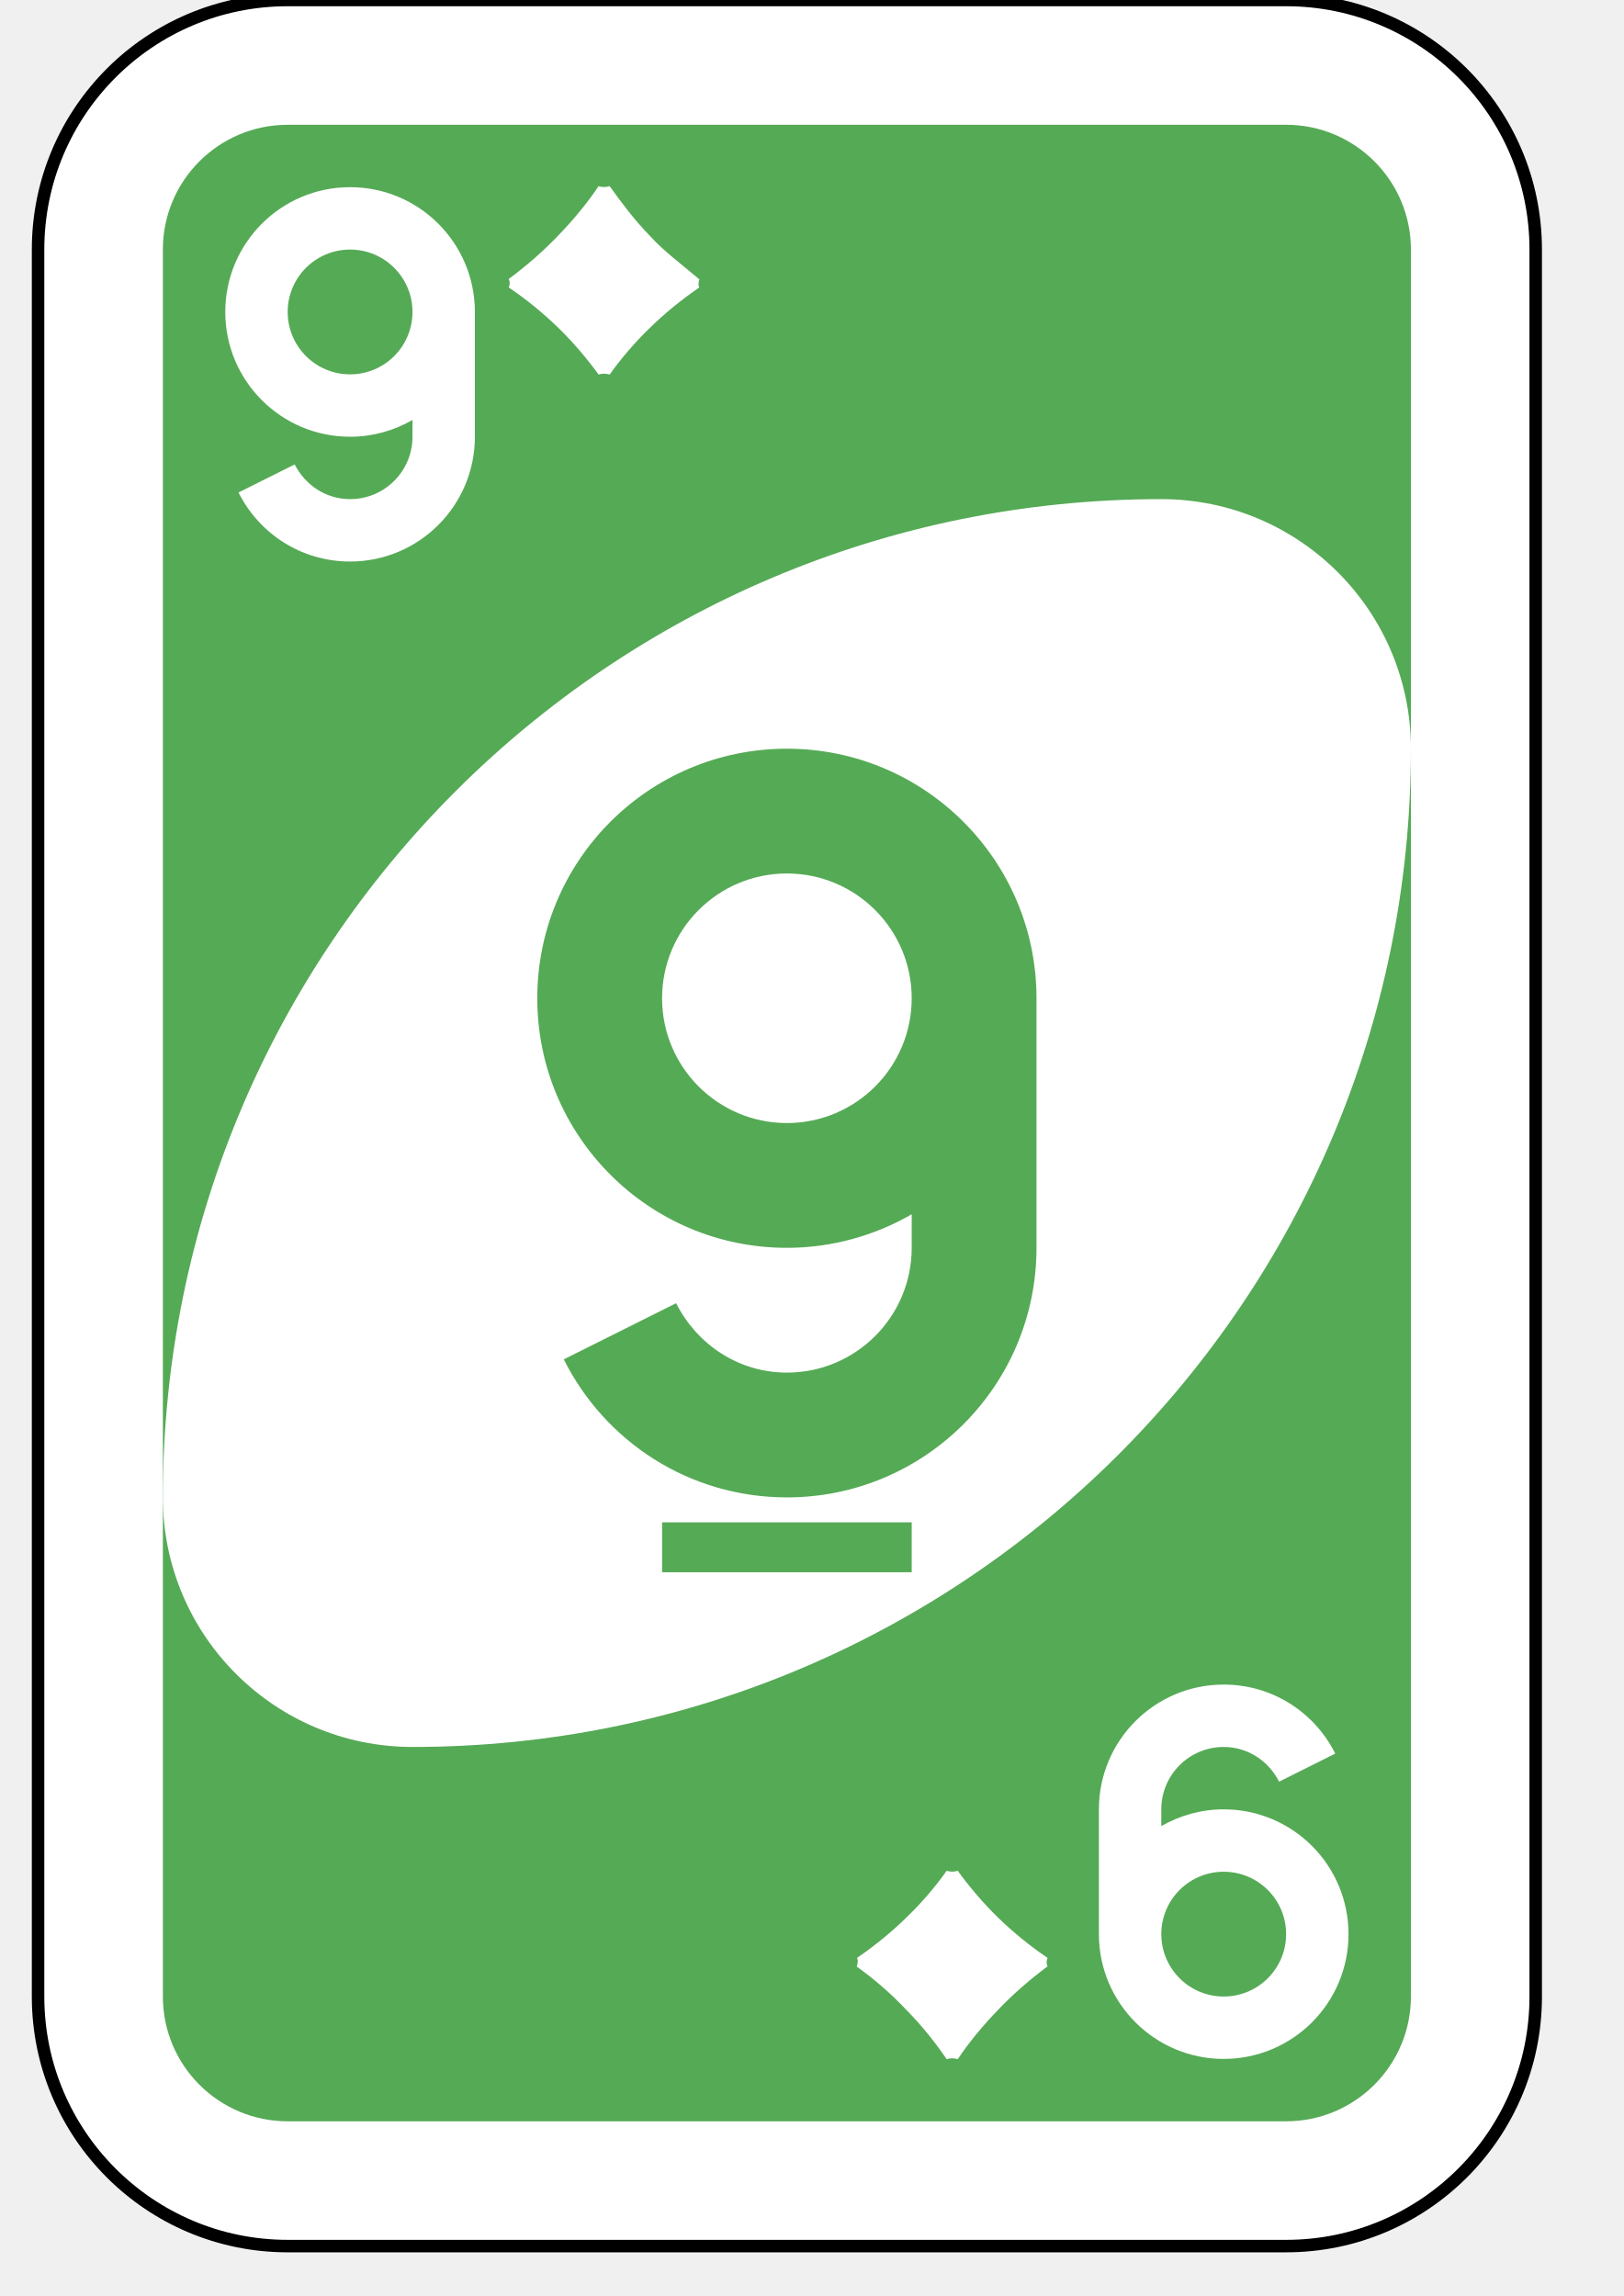
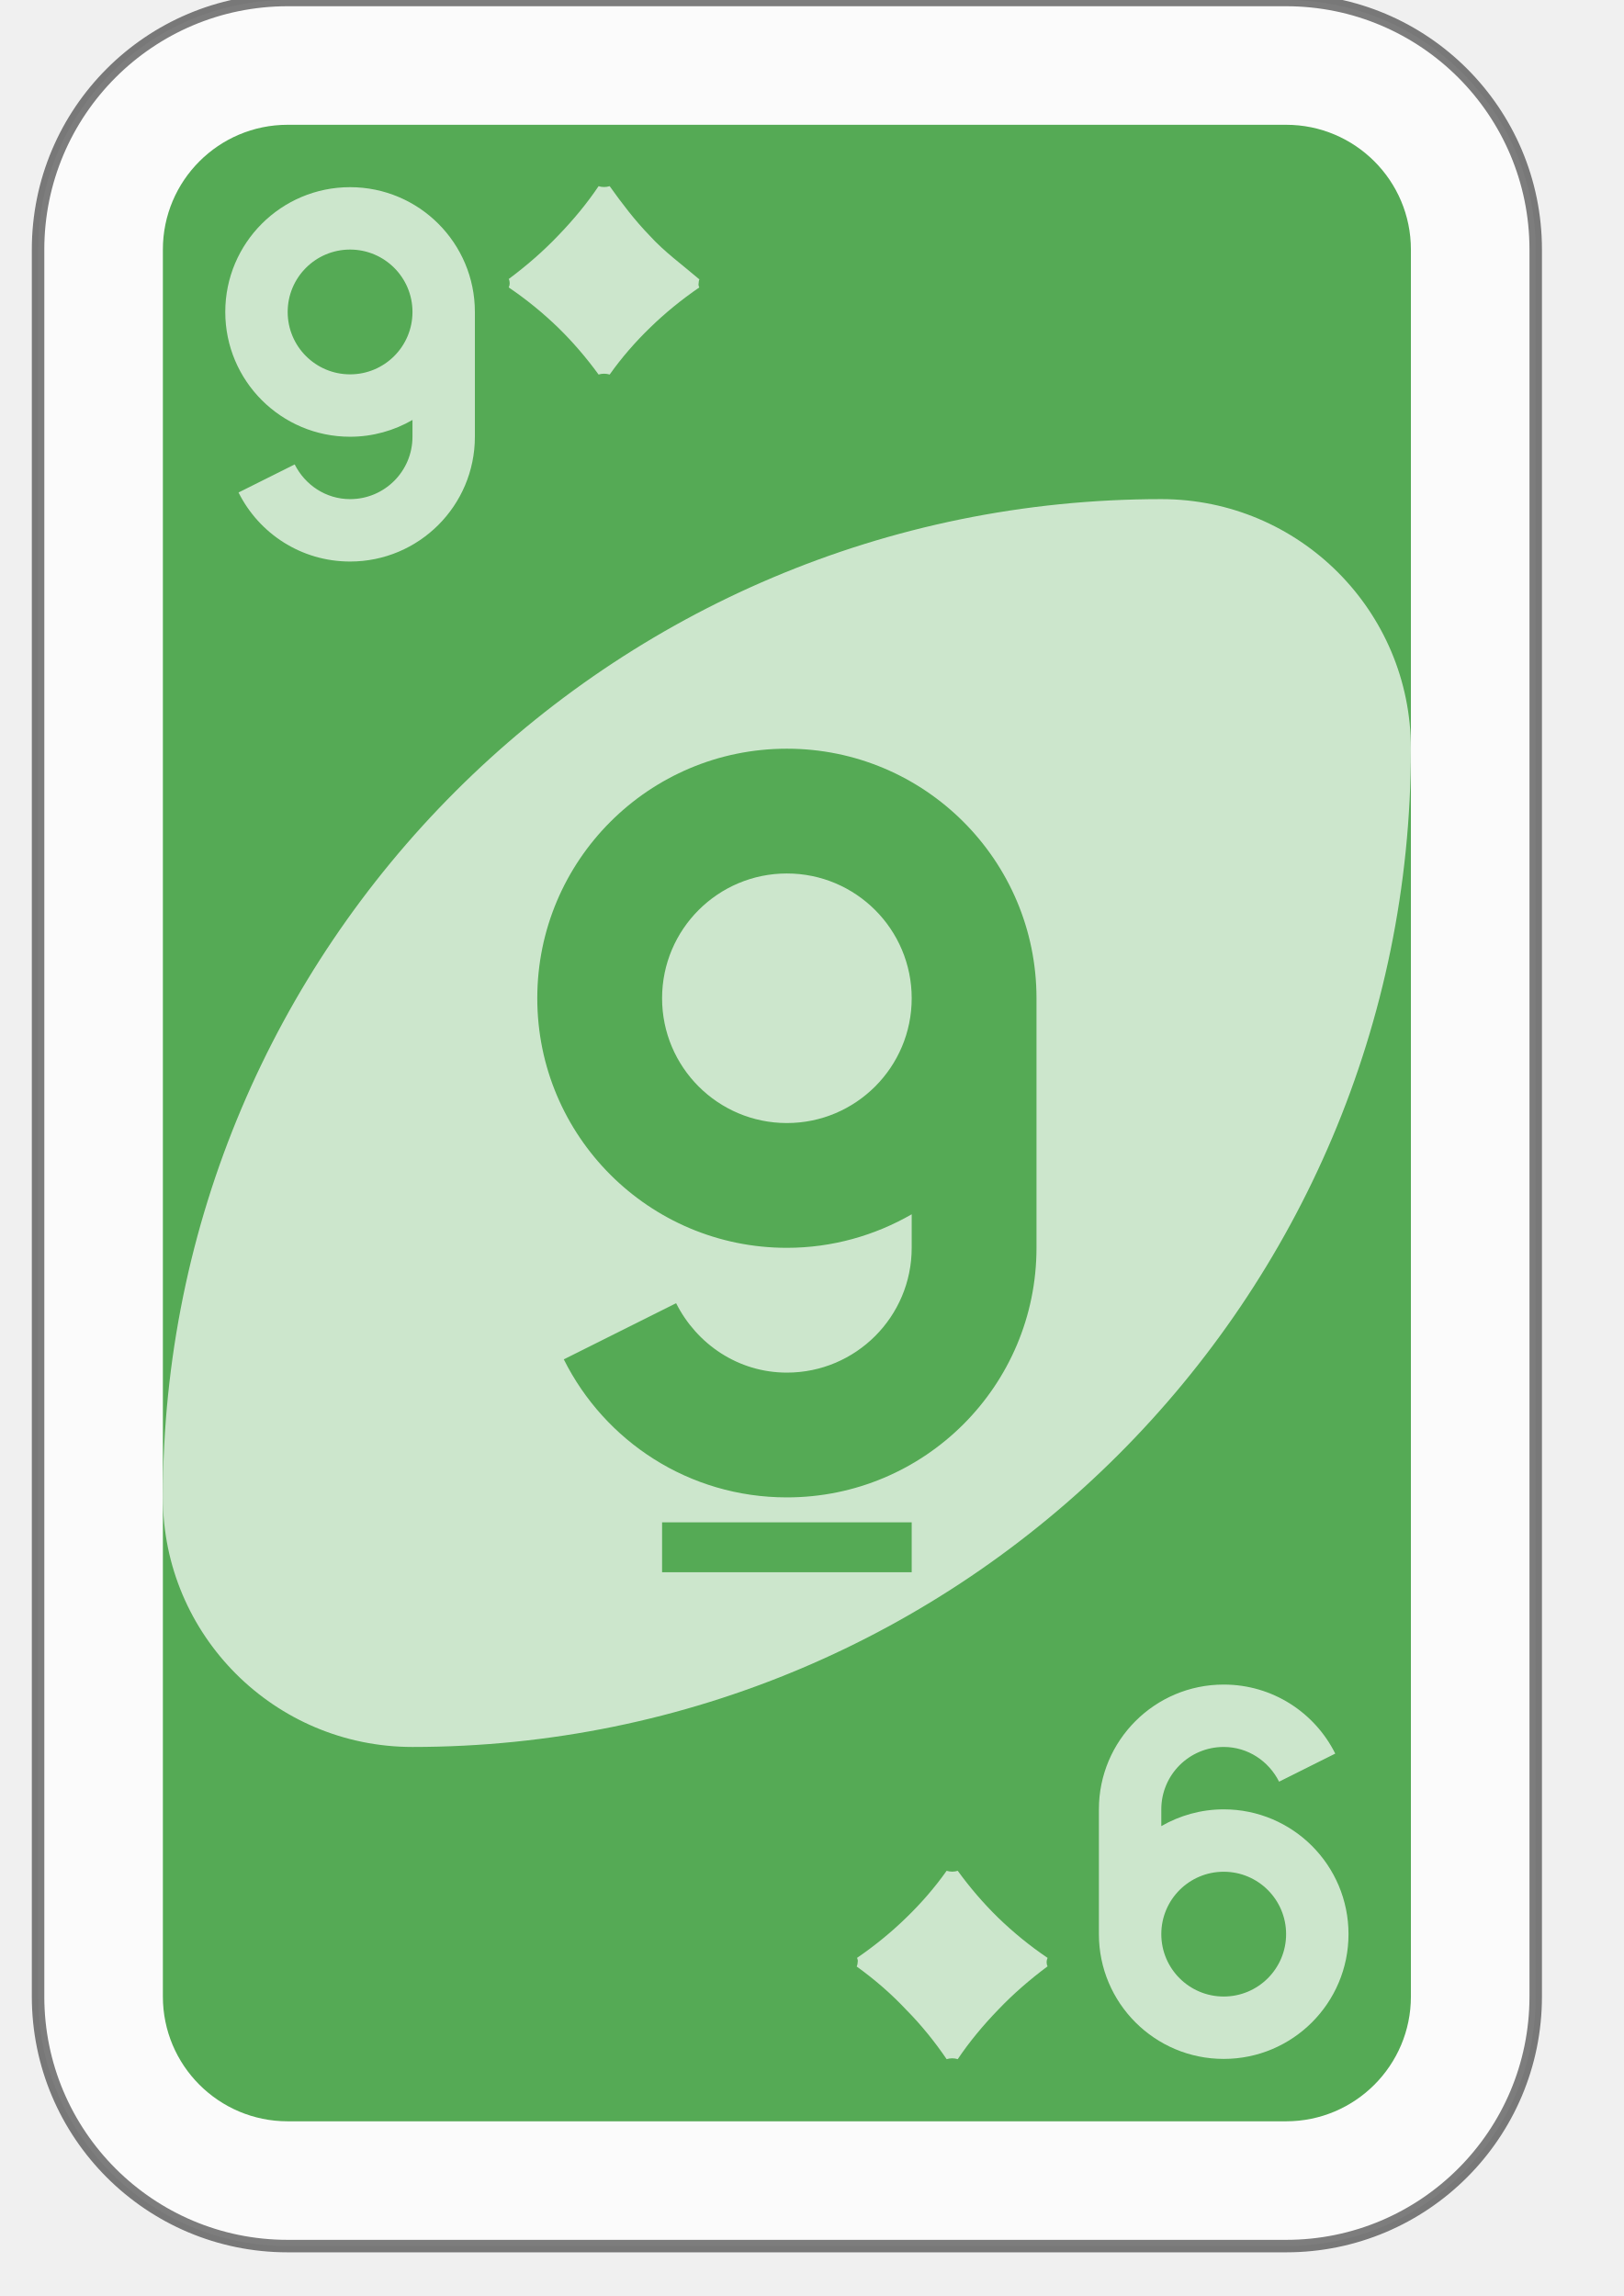
<svg xmlns="http://www.w3.org/2000/svg" version="1.1" id="svg6613" viewBox="0 0 62 92" height="297mm" width="210mm">
  <defs id="defs6615" />
  <g id="layer1">
    <g id="purple-zero">
-       <rect style="fill:#ffffff;fill-opacity:1;fill-rule:evenodd;stroke:#000000;stroke-width:0.5;stroke-miterlimit:4;stroke-dasharray:none" id="card-border" y="0" x="0" ry="10" rx="10" height="90" width="60" />
+       <rect style="fill:#ffffff;fill-opacity:0.7;fill-rule:evenodd;stroke:#000000;stroke-opacity:0.5;stroke-width:0.5;stroke-miterlimit:4;stroke-dasharray:none" id="card-border" y="0" x="0" ry="10" rx="10" height="90" width="60" />
      <rect card-fill="rect3757-5-07-1-97" style="fill:#55aa55;fill-opacity:1;fill-rule:evenodd;stroke:none" id="card-purple-fill" y="5" x="5" ry="5" rx="5" height="80" width="50" />
-       <path style="fill:#ffffff;fill-opacity:1;fill-rule:evenodd;stroke:none" id="card-whitecenter" d="m 45,20 c -22.091,0 -40,17.909 -40,40 0,5.523 4.477,10 10,10 22.091,0 40,-17.909 40,-40 0,-5.523 -4.477,-10 -10,-10 z" />
+       <path style="fill:#ffffff;fill-opacity:0.7;fill-rule:evenodd;stroke:none" id="card-whitecenter" d="m 45,20 c -22.091,0 -40,17.909 -40,40 0,5.523 4.477,10 10,10 22.091,0 40,-17.909 40,-40 0,-5.523 -4.477,-10 -10,-10 z" />
      <path style="fill:#55aa55;fill-opacity:1;fill-rule:evenodd;stroke:none" id="card-center-zero" d="m 30,30 c -5.523,0 -10,4.477 -10,10 0,5.523 4.477,10 10,10 1.817,0 3.532,-0.497 5,-1.344 l 0,1.344 c 0,2.761 -2.239,5 -5,5 -1.954,0 -3.615,-1.147 -4.438,-2.781 l -4.5,2.25 c 1.639,3.284 5.017,5.531 8.938,5.531 5.523,0 10,-4.477 10,-10 l 0,-10 c 0,-5.523 -4.477,-10 -10,-10 z m 0,5 c 2.761,0 5,2.239 5,5 0,2.761 -2.239,5 -5,5 -2.761,0 -5,-2.239 -5,-5 0,-2.761 2.239,-5 5,-5 z m -5,26 0,2 10,0 0,-2 -10,0 z" />
-       <path style="fill:#ffffff;fill-opacity:1;fill-rule:evenodd;stroke:none" id="card-topleft-zero" d="m 12.5,22.5 c 2.761,0 5,-2.239 5,-5 l 0,-5 c 0,-2.761 -2.239,-5 -5,-5 -2.761,0 -5,2.239 -5,5 0,2.761 2.239,5 5,5 0.908,0 1.766,-0.248 2.5,-0.672 l 0,0.672 c 0,1.381 -1.119,2.5 -2.5,2.5 -0.977,0 -1.808,-0.574 -2.219,-1.391 l -2.25,1.125 c 0.82,1.642 2.509,2.766 4.469,2.766 z m 0,-7.5 c -1.381,0 -2.5,-1.119 -2.5,-2.5 0,-1.381 1.119,-2.5 2.5,-2.5 1.381,0 2.5,1.119 2.5,2.5 0,1.381 -1.119,2.5 -2.5,2.5 z" />
-       <path id="diamond-top" d="m26.5 11.2c-0.7-0.6-1.4-1.1-2-1.76-0.6-0.62-1.1-1.28-1.6-1.98-0.078 0.023-0.144 0.034-0.222 0.034-0.078 0-0.157-0.011-0.222-0.034-0.47 0.699-1.02 1.36-1.62 1.98-0.6 0.631-1.27 1.21-1.98 1.74 0.026 0.045 0.039 0.113 0.039 0.169 0 0.056-0.013 0.113-0.039 0.169 0.718 0.485 1.38 1.03 1.98 1.61 0.6 0.586 1.14 1.22 1.62 1.88 0.065-0.023 0.144-0.034 0.222-0.034 0.078 0 0.144 0.011 0.222 0.034 0.47-0.665 1.02-1.3 1.62-1.88 0.6-0.586 1.27-1.13 1.97-1.61-0.026-0.056-0.039-0.113-0.026-0.169 0-0.056 0.013-0.124 0.039-0.18z" fill="#fff" />
-       <path style="fill:#ffffff;fill-opacity:1;fill-rule:evenodd;stroke:none" id="card-bottomright-zero" d="m 47.5,67.5 c -2.761,0 -5,2.239 -5,5 l 0,5 c 0,2.761 2.239,5 5,5 2.761,0 5,-2.239 5,-5 0,-2.761 -2.239,-5 -5,-5 -0.908,0 -1.766,0.248 -2.5,0.672 l 0,-0.672 c 0,-1.381 1.119,-2.5 2.5,-2.5 0.977,0 1.808,0.574 2.219,1.391 l 2.25,-1.125 c -0.82,-1.642 -2.509,-2.766 -4.469,-2.766 z m 0,7.5 c 1.381,0 2.5,1.119 2.5,2.5 0,1.381 -1.119,2.5 -2.5,2.5 -1.381,0 -2.5,-1.119 -2.5,-2.5 0,-1.381 1.119,-2.5 2.5,-2.5 z" />
-       <path id="diamond-bottom" d="m32.8 78.8c0.718 0.519 1.38 1.09 1.98 1.73 0.613 0.62 1.15 1.29 1.62 1.98 0.078-0.023 0.144-0.034 0.222-0.034 0.078 0 0.157 0.011 0.222 0.034 0.47-0.699 1.02-1.36 1.62-1.98 0.6-0.631 1.27-1.21 1.98-1.74-0.026-0.045-0.039-0.113-0.039-0.169 0-0.056 0.013-0.113 0.039-0.169-0.718-0.485-1.38-1.03-1.98-1.61-0.6-0.586-1.14-1.22-1.62-1.88-0.065 0.023-0.144 0.034-0.222 0.034-0.078 0-0.144-0.011-0.222-0.034-0.47 0.665-1.02 1.3-1.62 1.88-0.6 0.586-1.27 1.13-1.97 1.61 0.026 0.056 0.039 0.113 0.026 0.169 0 0.056-0.013 0.124-0.039 0.18z" fill="#fff" />
+       <path style="fill:#ffffff;fill-opacity:0.7;fill-rule:evenodd;stroke:none" id="card-topleft-zero" d="m 12.5,22.5 c 2.761,0 5,-2.239 5,-5 l 0,-5 c 0,-2.761 -2.239,-5 -5,-5 -2.761,0 -5,2.239 -5,5 0,2.761 2.239,5 5,5 0.908,0 1.766,-0.248 2.5,-0.672 l 0,0.672 c 0,1.381 -1.119,2.5 -2.5,2.5 -0.977,0 -1.808,-0.574 -2.219,-1.391 l -2.25,1.125 c 0.82,1.642 2.509,2.766 4.469,2.766 z m 0,-7.5 c -1.381,0 -2.5,-1.119 -2.5,-2.5 0,-1.381 1.119,-2.5 2.5,-2.5 1.381,0 2.5,1.119 2.5,2.5 0,1.381 -1.119,2.5 -2.5,2.5 z" />
+       <path id="diamond-top" d="m26.5 11.2c-0.7-0.6-1.4-1.1-2-1.76-0.6-0.62-1.1-1.28-1.6-1.98-0.078 0.023-0.144 0.034-0.222 0.034-0.078 0-0.157-0.011-0.222-0.034-0.47 0.699-1.02 1.36-1.62 1.98-0.6 0.631-1.27 1.21-1.98 1.74 0.026 0.045 0.039 0.113 0.039 0.169 0 0.056-0.013 0.113-0.039 0.169 0.718 0.485 1.38 1.03 1.98 1.61 0.6 0.586 1.14 1.22 1.62 1.88 0.065-0.023 0.144-0.034 0.222-0.034 0.078 0 0.144 0.011 0.222 0.034 0.47-0.665 1.02-1.3 1.62-1.88 0.6-0.586 1.27-1.13 1.97-1.61-0.026-0.056-0.039-0.113-0.026-0.169 0-0.056 0.013-0.124 0.039-0.18z" fill="#fff" style="fill-opacity:0.7" />
+       <path style="fill:#ffffff;fill-opacity:0.7;fill-rule:evenodd;stroke:none" id="card-bottomright-zero" d="m 47.5,67.5 c -2.761,0 -5,2.239 -5,5 l 0,5 c 0,2.761 2.239,5 5,5 2.761,0 5,-2.239 5,-5 0,-2.761 -2.239,-5 -5,-5 -0.908,0 -1.766,0.248 -2.5,0.672 l 0,-0.672 c 0,-1.381 1.119,-2.5 2.5,-2.5 0.977,0 1.808,0.574 2.219,1.391 l 2.25,-1.125 c -0.82,-1.642 -2.509,-2.766 -4.469,-2.766 z m 0,7.5 c 1.381,0 2.5,1.119 2.5,2.5 0,1.381 -1.119,2.5 -2.5,2.5 -1.381,0 -2.5,-1.119 -2.5,-2.5 0,-1.381 1.119,-2.5 2.5,-2.5 z" />
+       <path id="diamond-bottom" d="m32.8 78.8c0.718 0.519 1.38 1.09 1.98 1.73 0.613 0.62 1.15 1.29 1.62 1.98 0.078-0.023 0.144-0.034 0.222-0.034 0.078 0 0.157 0.011 0.222 0.034 0.47-0.699 1.02-1.36 1.62-1.98 0.6-0.631 1.27-1.21 1.98-1.74-0.026-0.045-0.039-0.113-0.039-0.169 0-0.056 0.013-0.113 0.039-0.169-0.718-0.485-1.38-1.03-1.98-1.61-0.6-0.586-1.14-1.22-1.62-1.88-0.065 0.023-0.144 0.034-0.222 0.034-0.078 0-0.144-0.011-0.222-0.034-0.47 0.665-1.02 1.3-1.62 1.88-0.6 0.586-1.27 1.13-1.97 1.61 0.026 0.056 0.039 0.113 0.026 0.169 0 0.056-0.013 0.124-0.039 0.18z" fill="#fff" style="fill-opacity:0.7" />
    </g>
  </g>
</svg>
